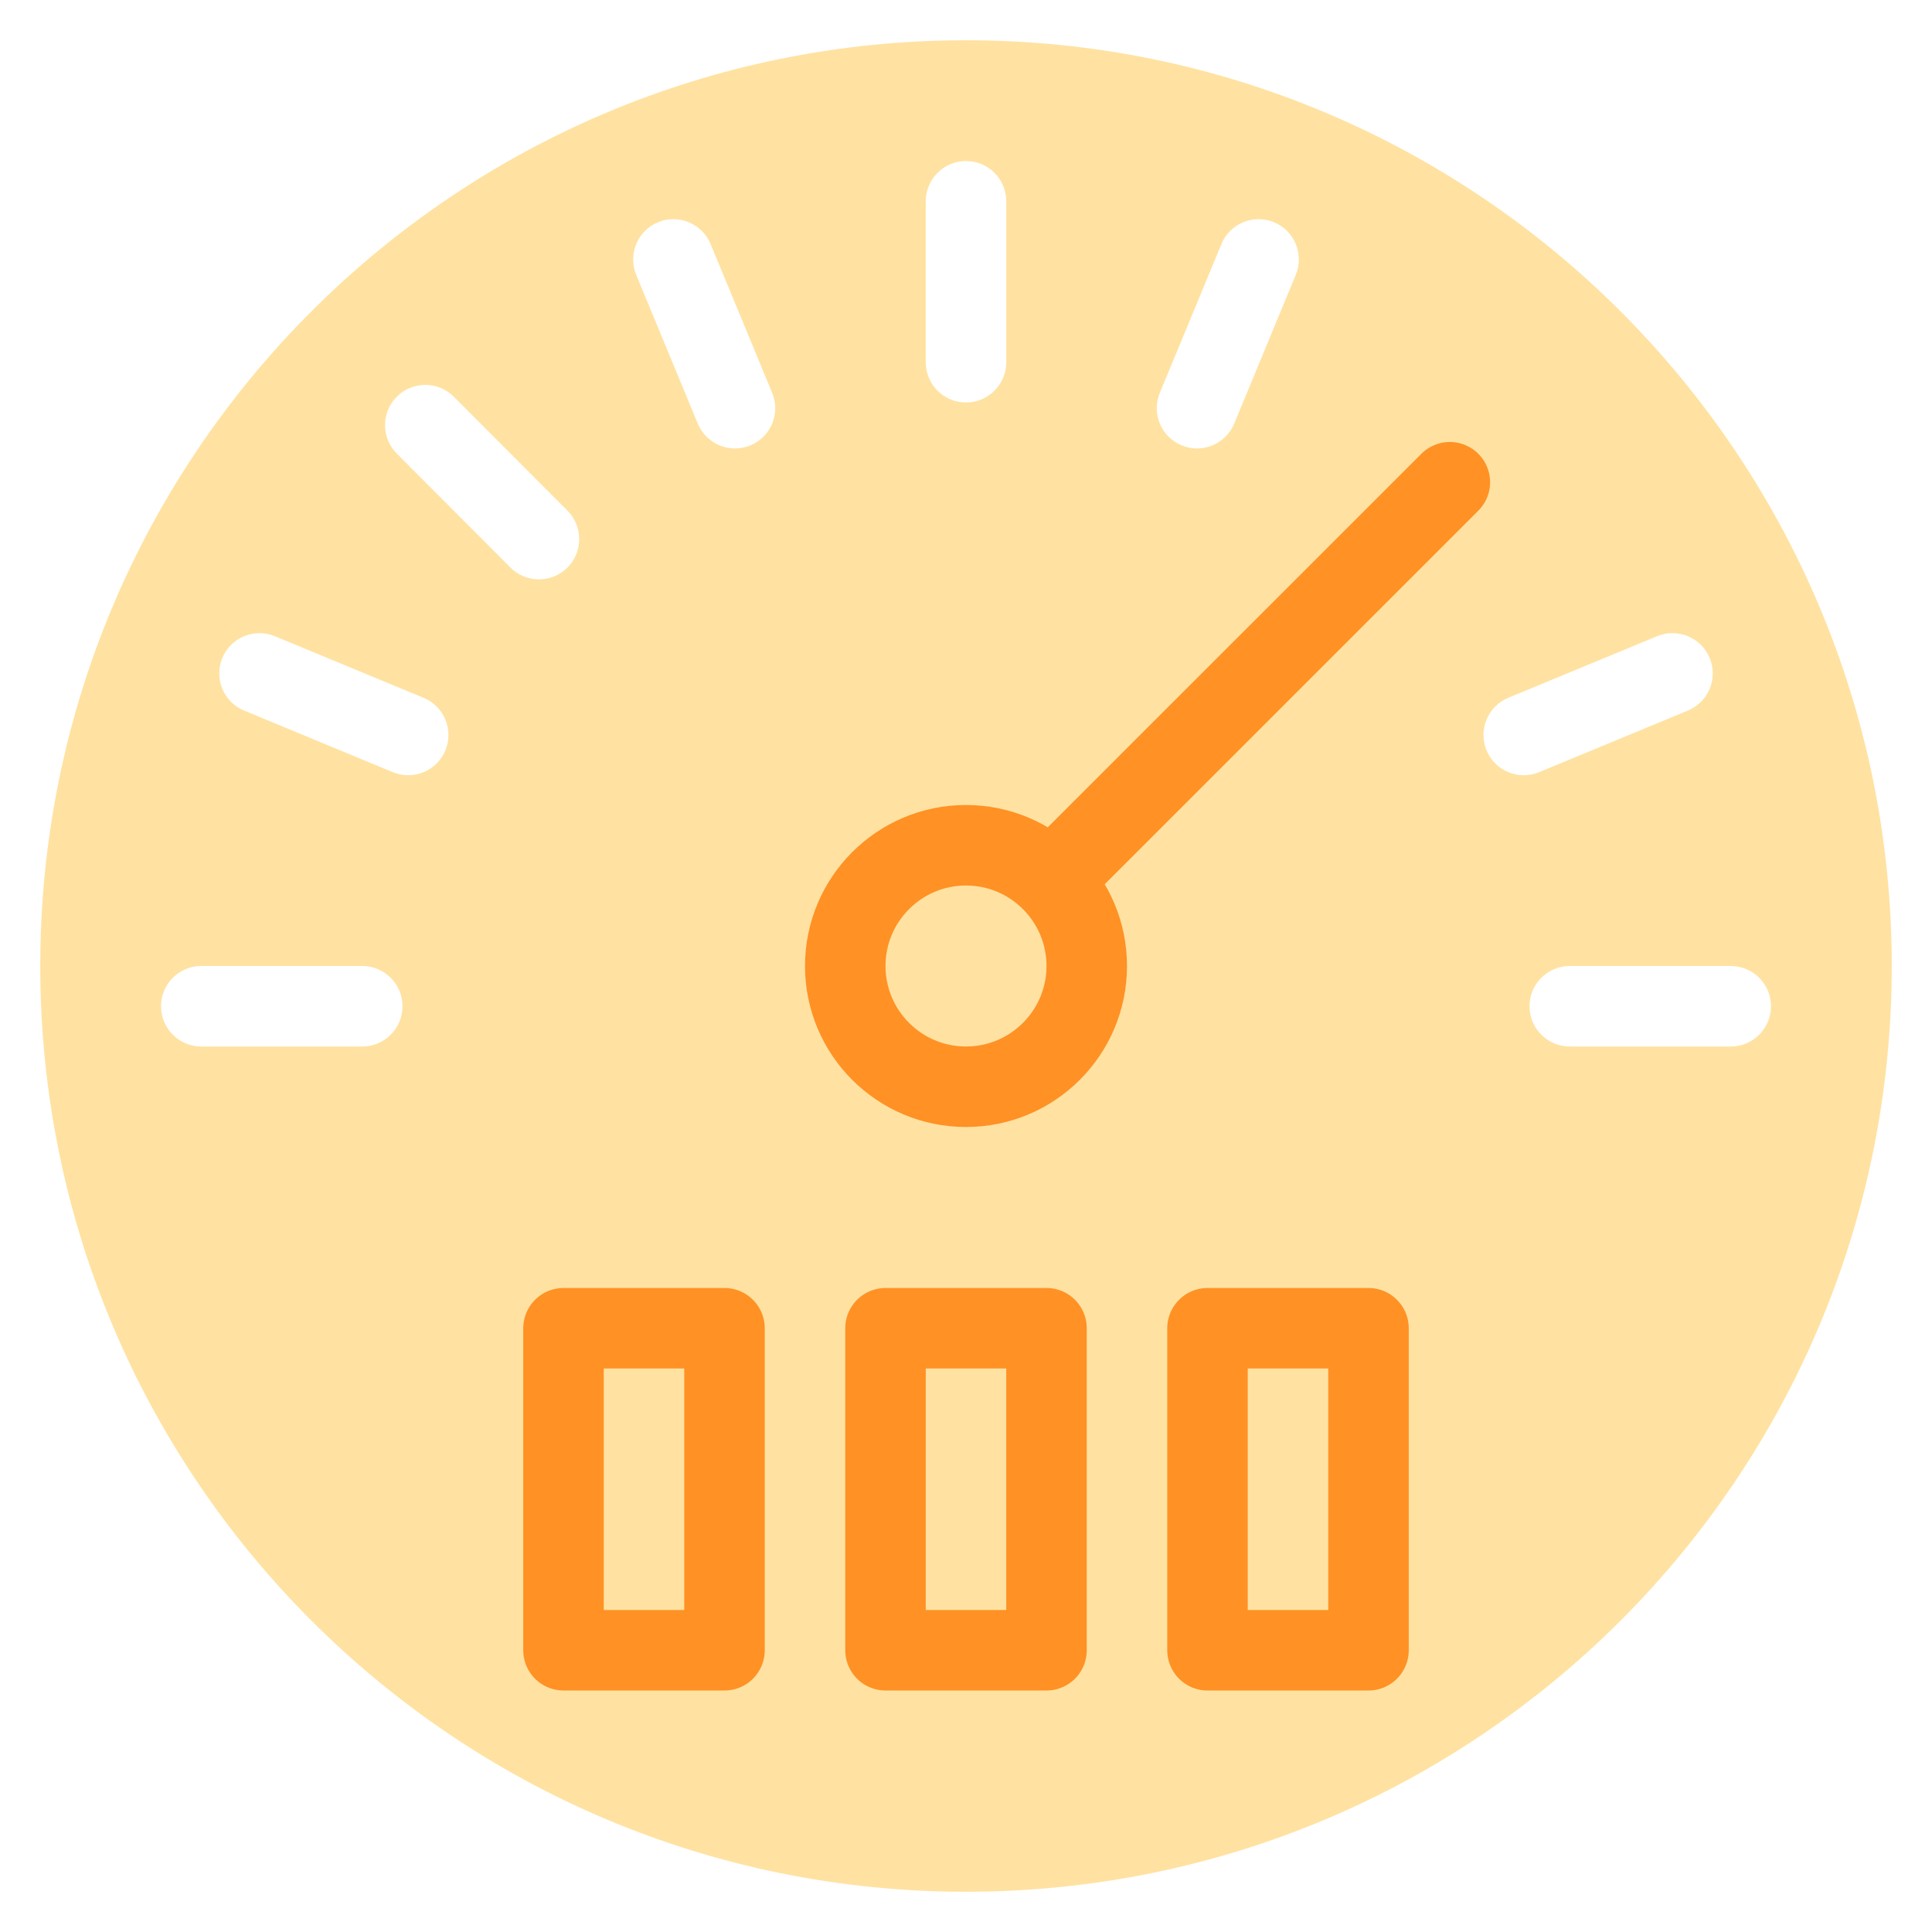
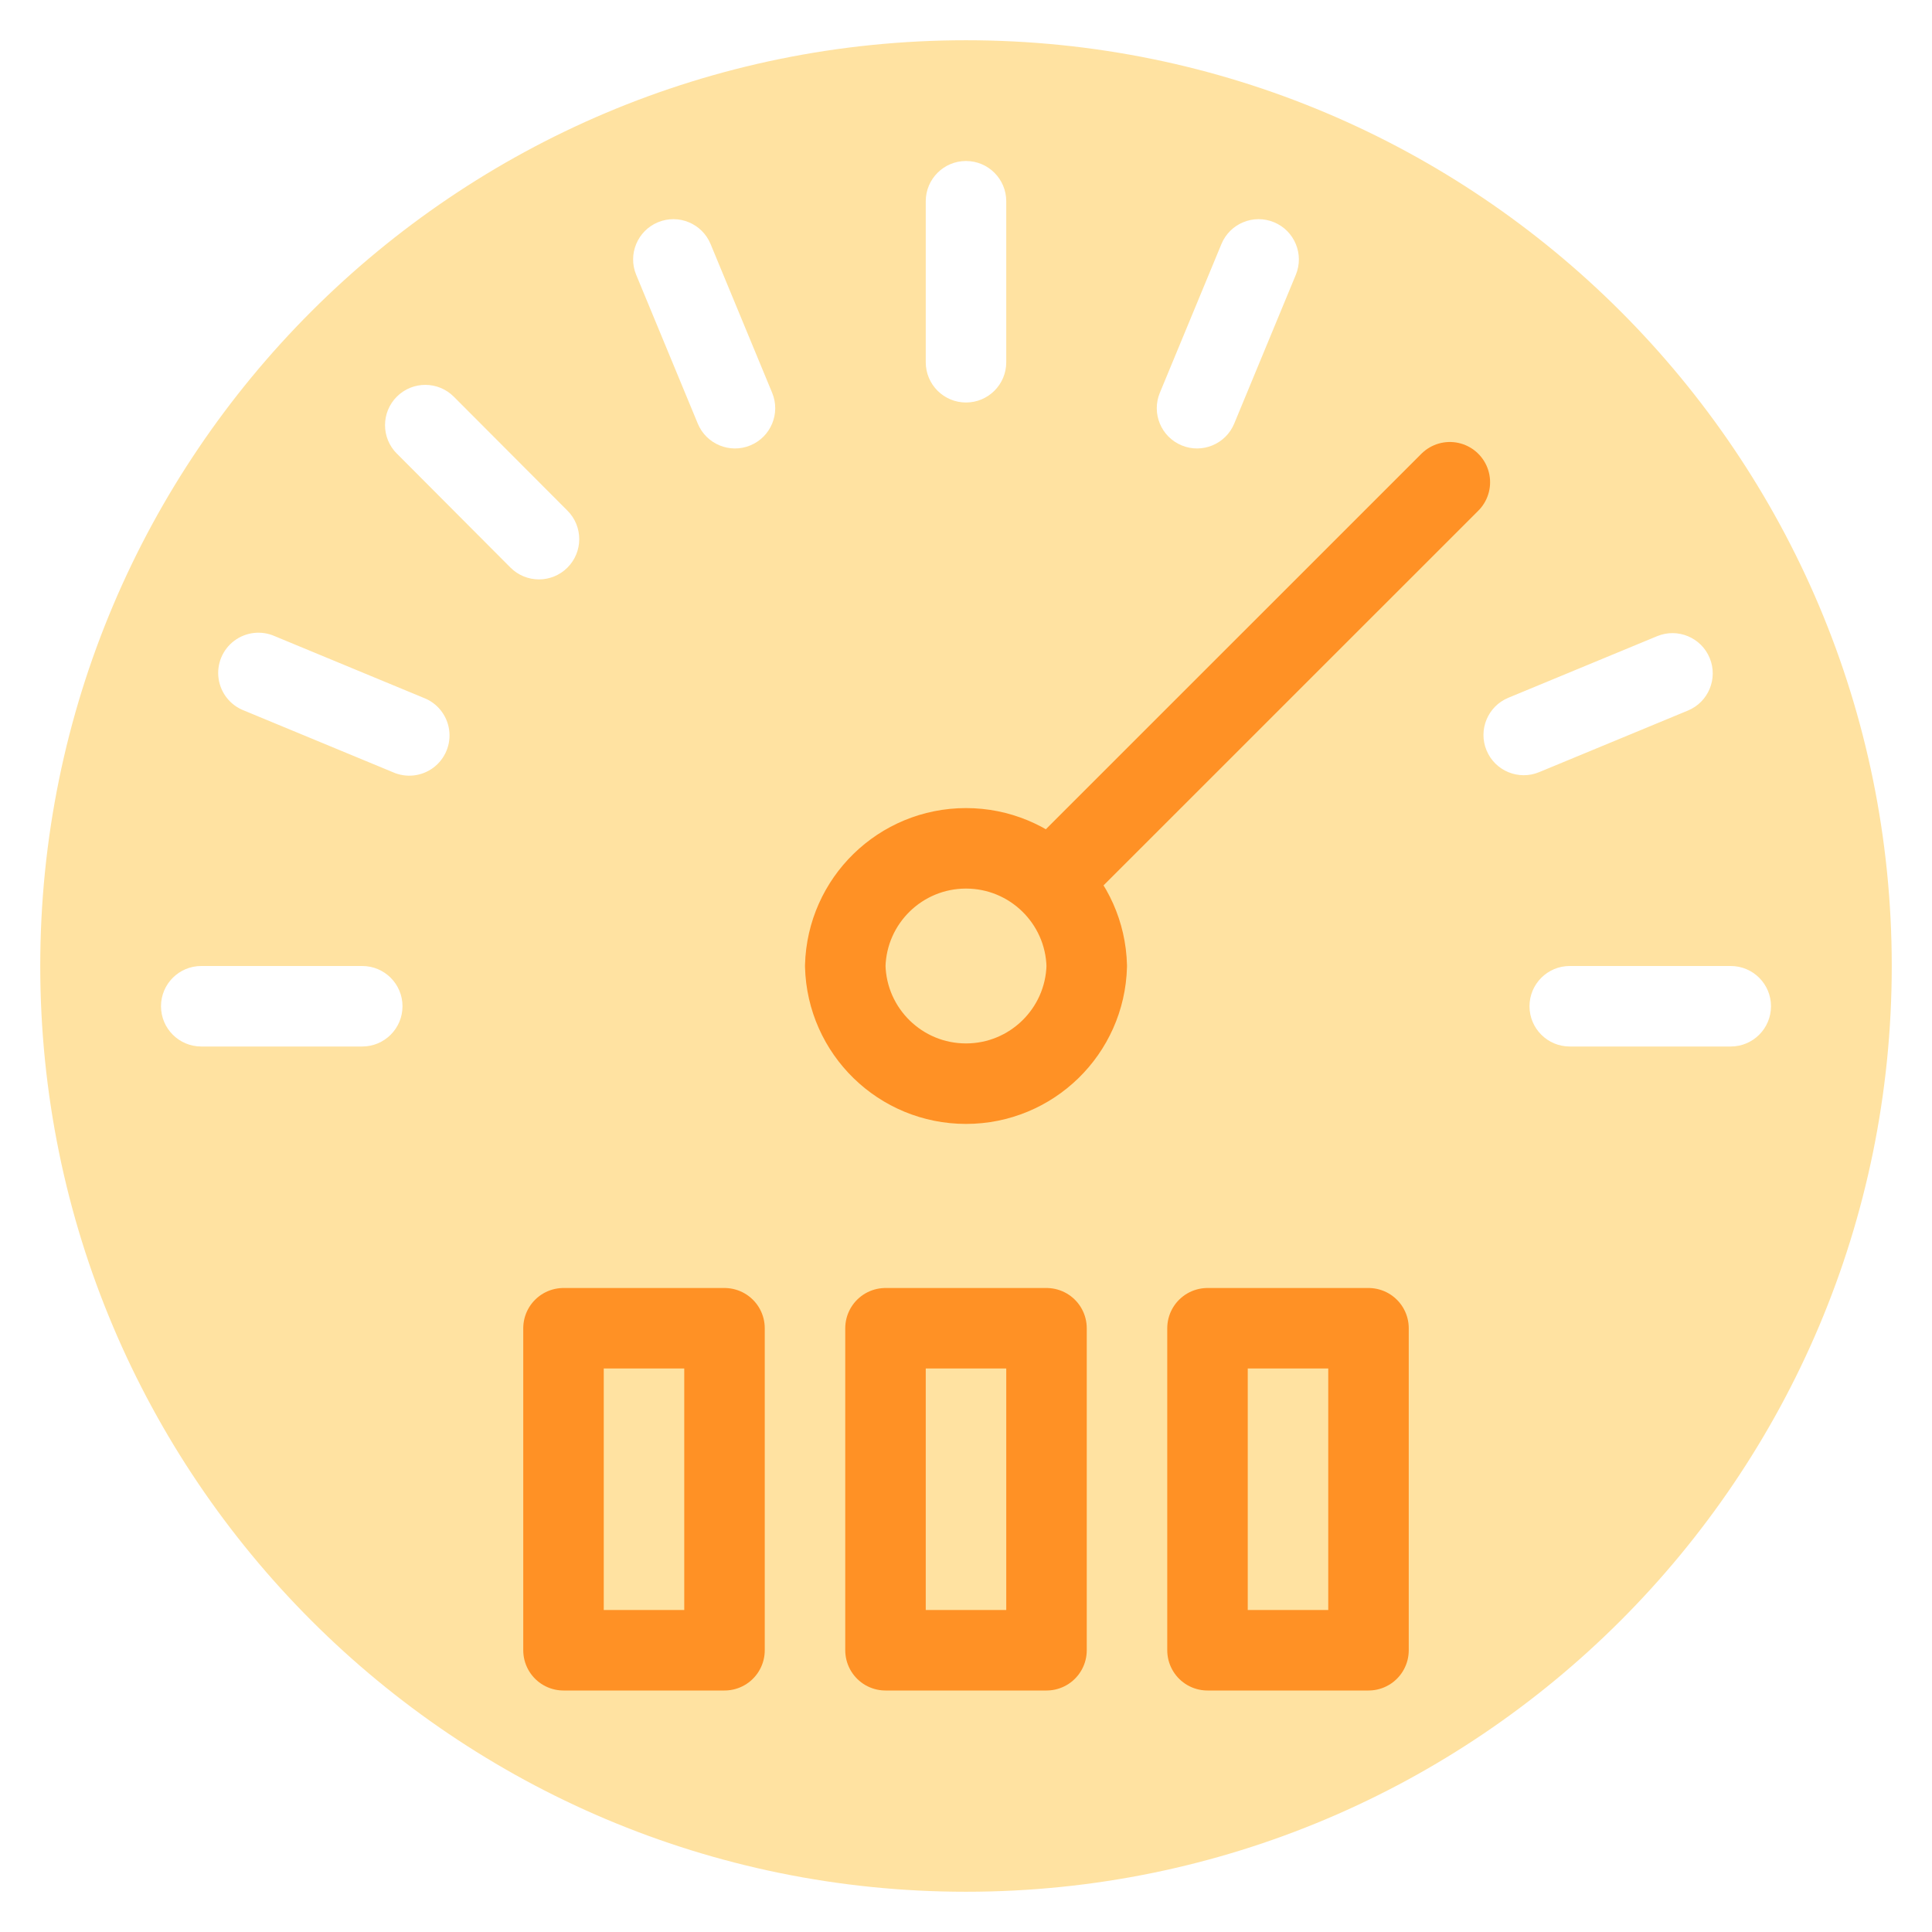
- <svg xmlns="http://www.w3.org/2000/svg" width="48" height="48" viewBox="0 0 48 48">
-   <g fill="none" fill-rule="evenodd" transform="translate(-480 -96)">
-     <g transform="translate(481 97)">
-       <path fill="#FFE2A1" d="M23,46 C10.297,46 0,35.703 0,23 C0,10.297 10.297,0 23,0 C35.703,0 46,10.297 46,23 C46,35.703 35.703,46 23,46 Z M42,23 L38,23 C37.448,23 37,23.448 37,24 C37,24.552 37.448,25 38,25 L42,25 C42.552,25 43,24.552 43,24 C43,23.448 42.552,23 42,23 Z M40.17,14.806 L36.474,16.336 C35.964,16.548 35.722,17.133 35.933,17.643 C36.144,18.153 36.729,18.396 37.239,18.184 L40.935,16.654 C41.446,16.443 41.688,15.858 41.477,15.348 C41.266,14.838 40.681,14.595 40.17,14.806 Z M29.346,5.063 L27.816,8.759 C27.604,9.269 27.847,9.854 28.357,10.065 C28.867,10.277 29.452,10.034 29.664,9.524 L31.194,5.828 C31.405,5.318 31.162,4.733 30.652,4.521 C30.142,4.31 29.557,4.553 29.346,5.063 Z M22,4 L22,8 C22,8.552 22.448,9 23,9 C23.552,9 24,8.552 24,8 L24,4 C24,3.448 23.552,3 23,3 C22.448,3 22,3.448 22,4 Z M14.806,5.828 L16.336,9.524 C16.548,10.034 17.133,10.277 17.643,10.065 C18.153,9.854 18.396,9.269 18.184,8.759 L16.654,5.063 C16.443,4.553 15.858,4.31 15.348,4.521 C14.838,4.733 14.595,5.318 14.806,5.828 Z M8.858,10.269 L11.682,13.101 C12.072,13.492 12.705,13.492 13.097,13.103 C13.488,12.713 13.488,12.079 13.099,11.688 L10.275,8.856 C9.885,8.465 9.251,8.464 8.86,8.854 C8.469,9.244 8.468,9.877 8.858,10.269 Z M5.065,16.654 L8.759,18.184 C9.269,18.396 9.854,18.153 10.065,17.643 C10.276,17.133 10.034,16.548 9.524,16.337 L5.83,14.807 C5.32,14.595 4.735,14.837 4.523,15.348 C4.312,15.858 4.554,16.443 5.065,16.654 Z M4,25 L8,25 C8.552,25 9,24.552 9,24 C9,23.448 8.552,23 8,23 L4,23 C3.448,23 3,23.448 3,24 C3,24.552 3.448,25 4,25 Z" />
-       <rect width="4" height="8" x="21" y="32" stroke="#FF9125" stroke-width="2" stroke-linecap="round" stroke-linejoin="round" />
-       <rect width="4" height="8" x="29" y="32" stroke="#FF9125" stroke-width="2" stroke-linecap="round" stroke-linejoin="round" />
-       <rect width="4" height="8" x="13" y="32" stroke="#FF9125" stroke-width="2" stroke-linecap="round" stroke-linejoin="round" />
-       <path stroke="#FF9125" stroke-width="2" d="M26 23C26 24.656 24.656 26 23 26 21.344 26 20 24.656 20 23 20 21.344 21.344 20 23 20 24.656 20 26 21.344 26 23L26 23zM25.121 20.879L35.021 10.981" stroke-linecap="round" stroke-linejoin="round" />
-     </g>
+ <svg xmlns="http://www.w3.org/2000/svg" width="48" height="48">
+   <g fill="none" fill-rule="evenodd">
+     <path fill="#FFE2A1" d="M24 47C11.297 47 1 36.703 1 24S11.297 1 24 1s23 10.297 23 23-10.297 23-23 23zm19-23h-4a1 1 0 0 0 0 2h4a1 1 0 0 0 0-2zm-1.83-8.194-3.696 1.53a1 1 0 0 0 .765 1.848l3.696-1.53a1 1 0 0 0-.765-1.848zM30.346 6.063l-1.53 3.696a1 1 0 0 0 1.848.765l1.53-3.696a1 1 0 0 0-1.848-.765zM23 5v4a1 1 0 0 0 2 0V5a1 1 0 0 0-2 0zm-7.194 1.828 1.53 3.696a1 1 0 0 0 1.848-.765l-1.53-3.696a1 1 0 1 0-1.848.765zm-5.948 4.44 2.824 2.833a1 1 0 1 0 1.417-1.413l-2.824-2.832a1 1 0 1 0-1.417 1.413zm-3.793 6.386 3.694 1.53a1 1 0 1 0 .765-1.847l-3.694-1.53a1 1 0 1 0-.765 1.847zM5 26h4a1 1 0 0 0 0-2H5a1 1 0 0 0 0 2z" />
+     <path stroke="#FF9125" stroke-width="2" stroke-linecap="round" stroke-linejoin="round" d="M22 33h4v8h-4zM30 33h4v8h-4zM14 33h4v8h-4zM27 24a3.001 3.001 0 0 1-6 0 3.001 3.001 0 0 1 6 0h0zm-.879-2.121 9.9-9.898" />
  </g>
</svg>
